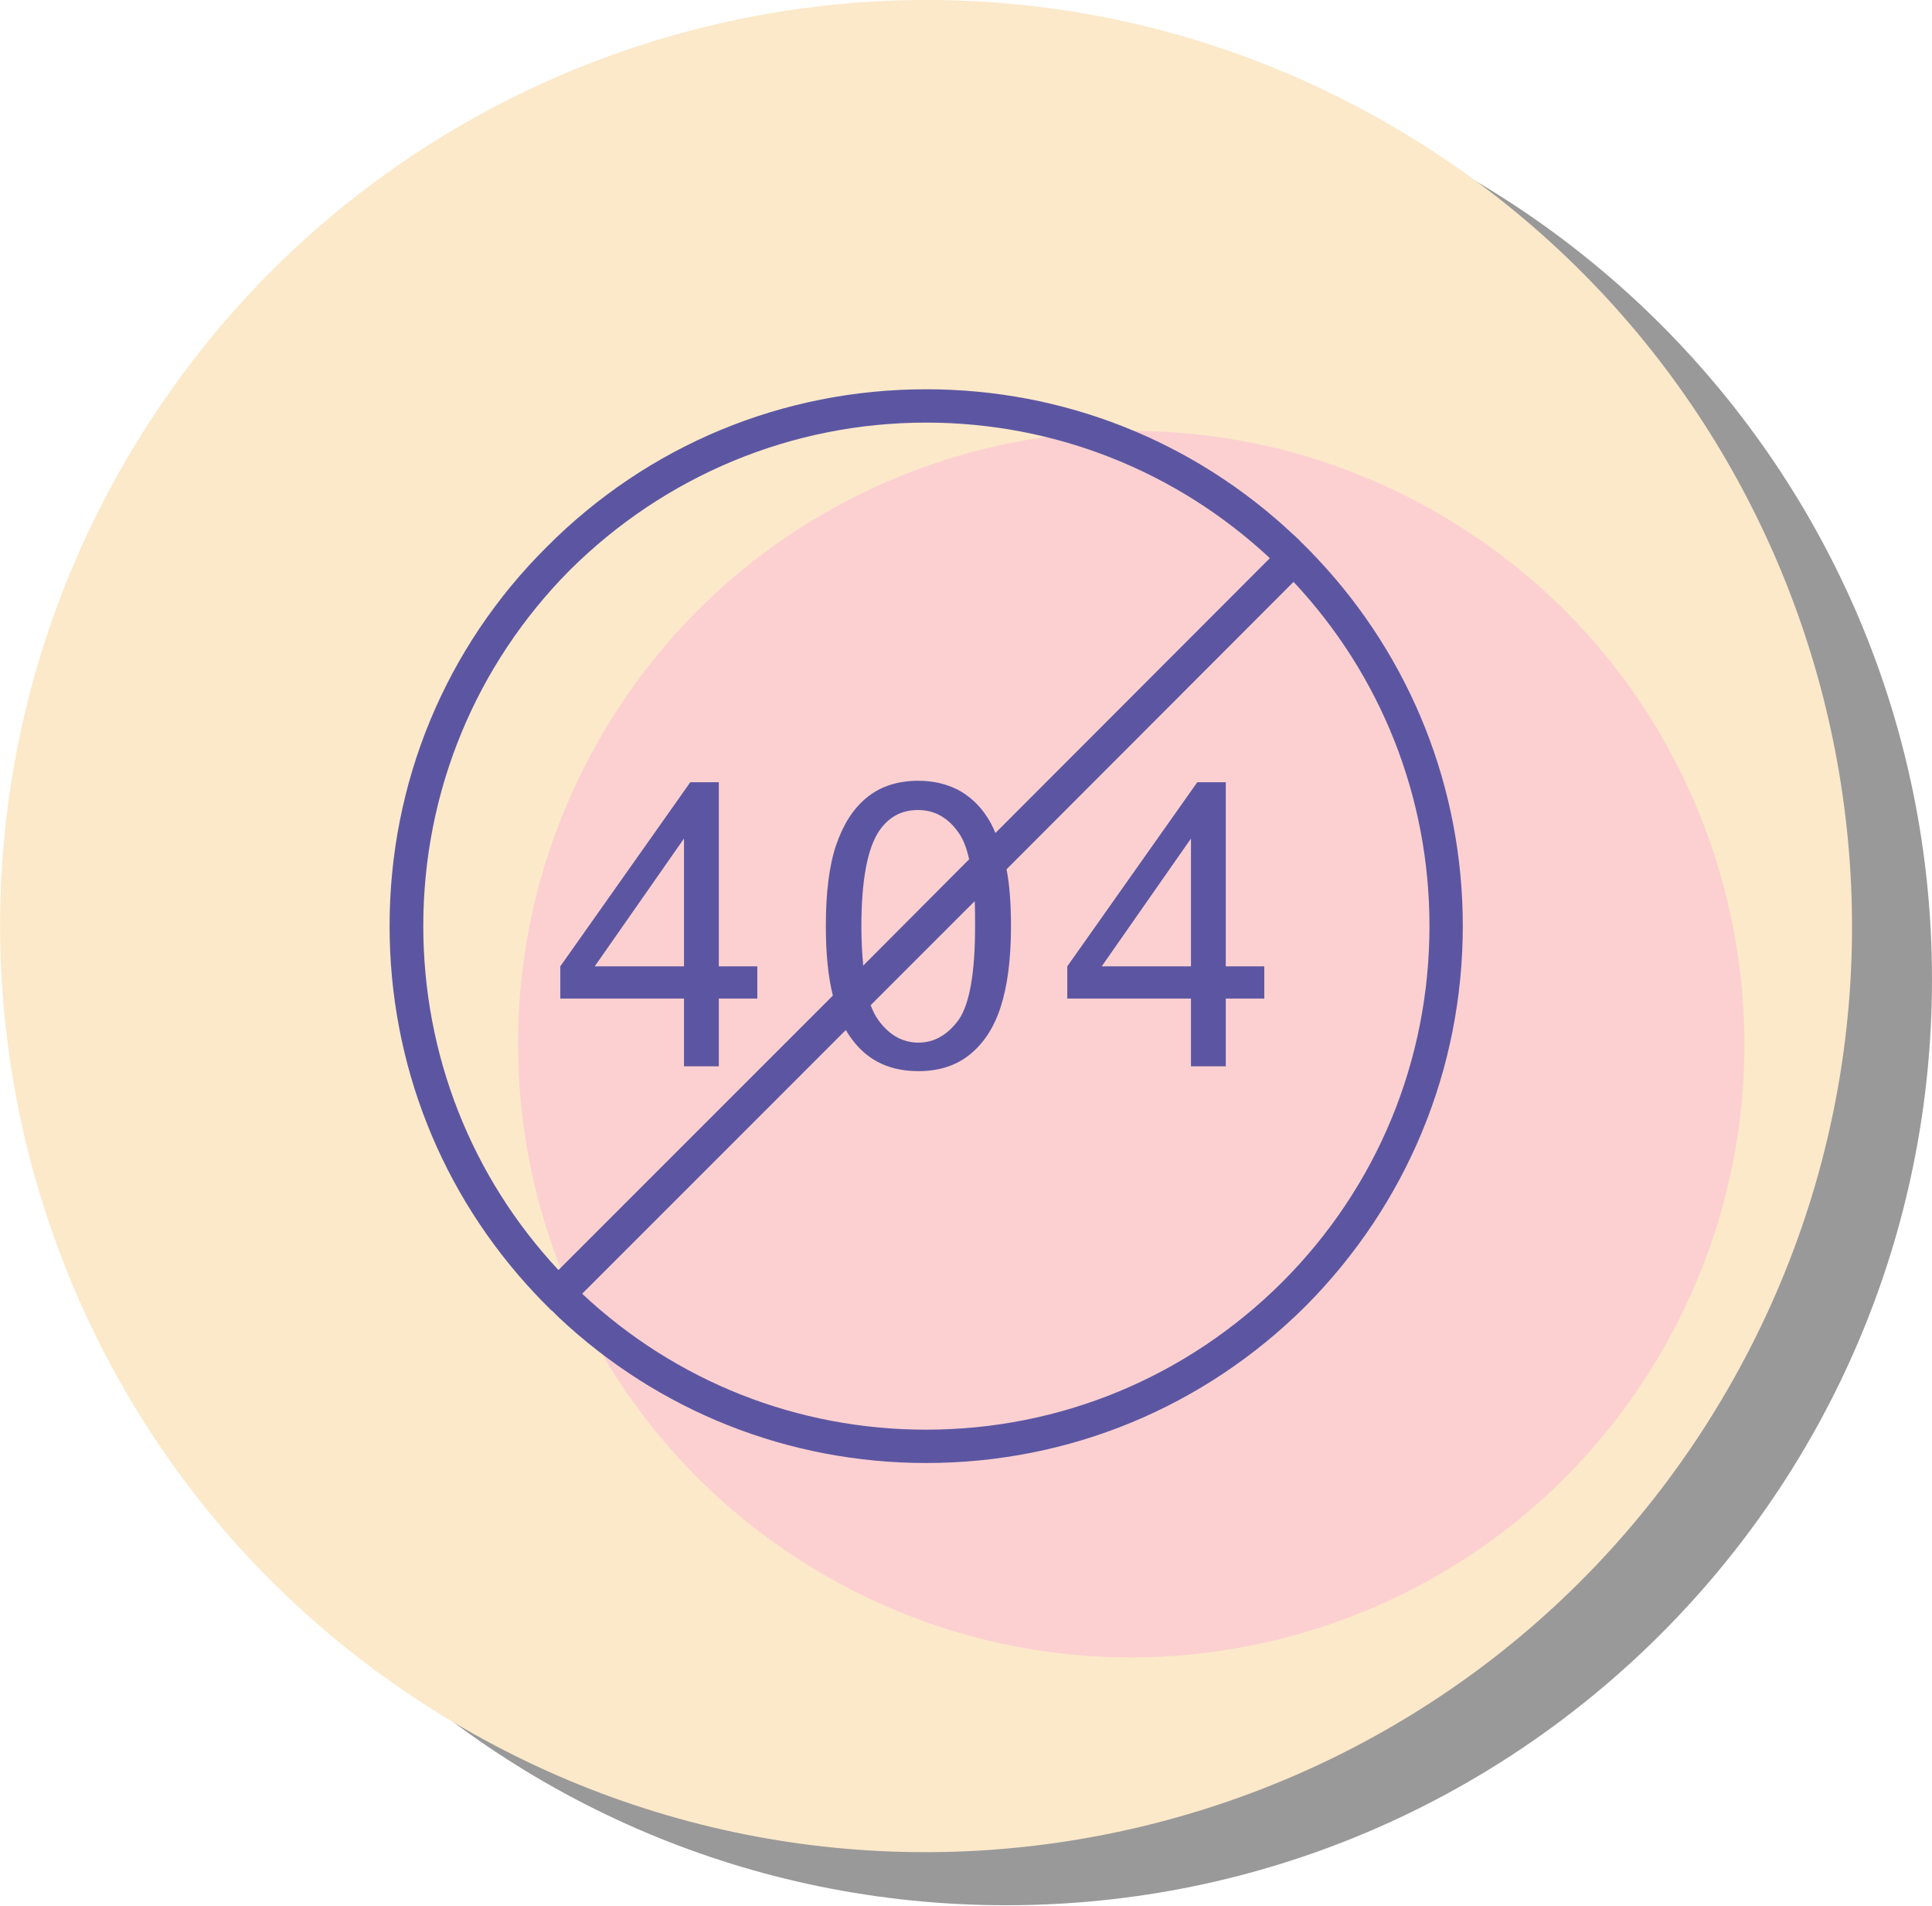
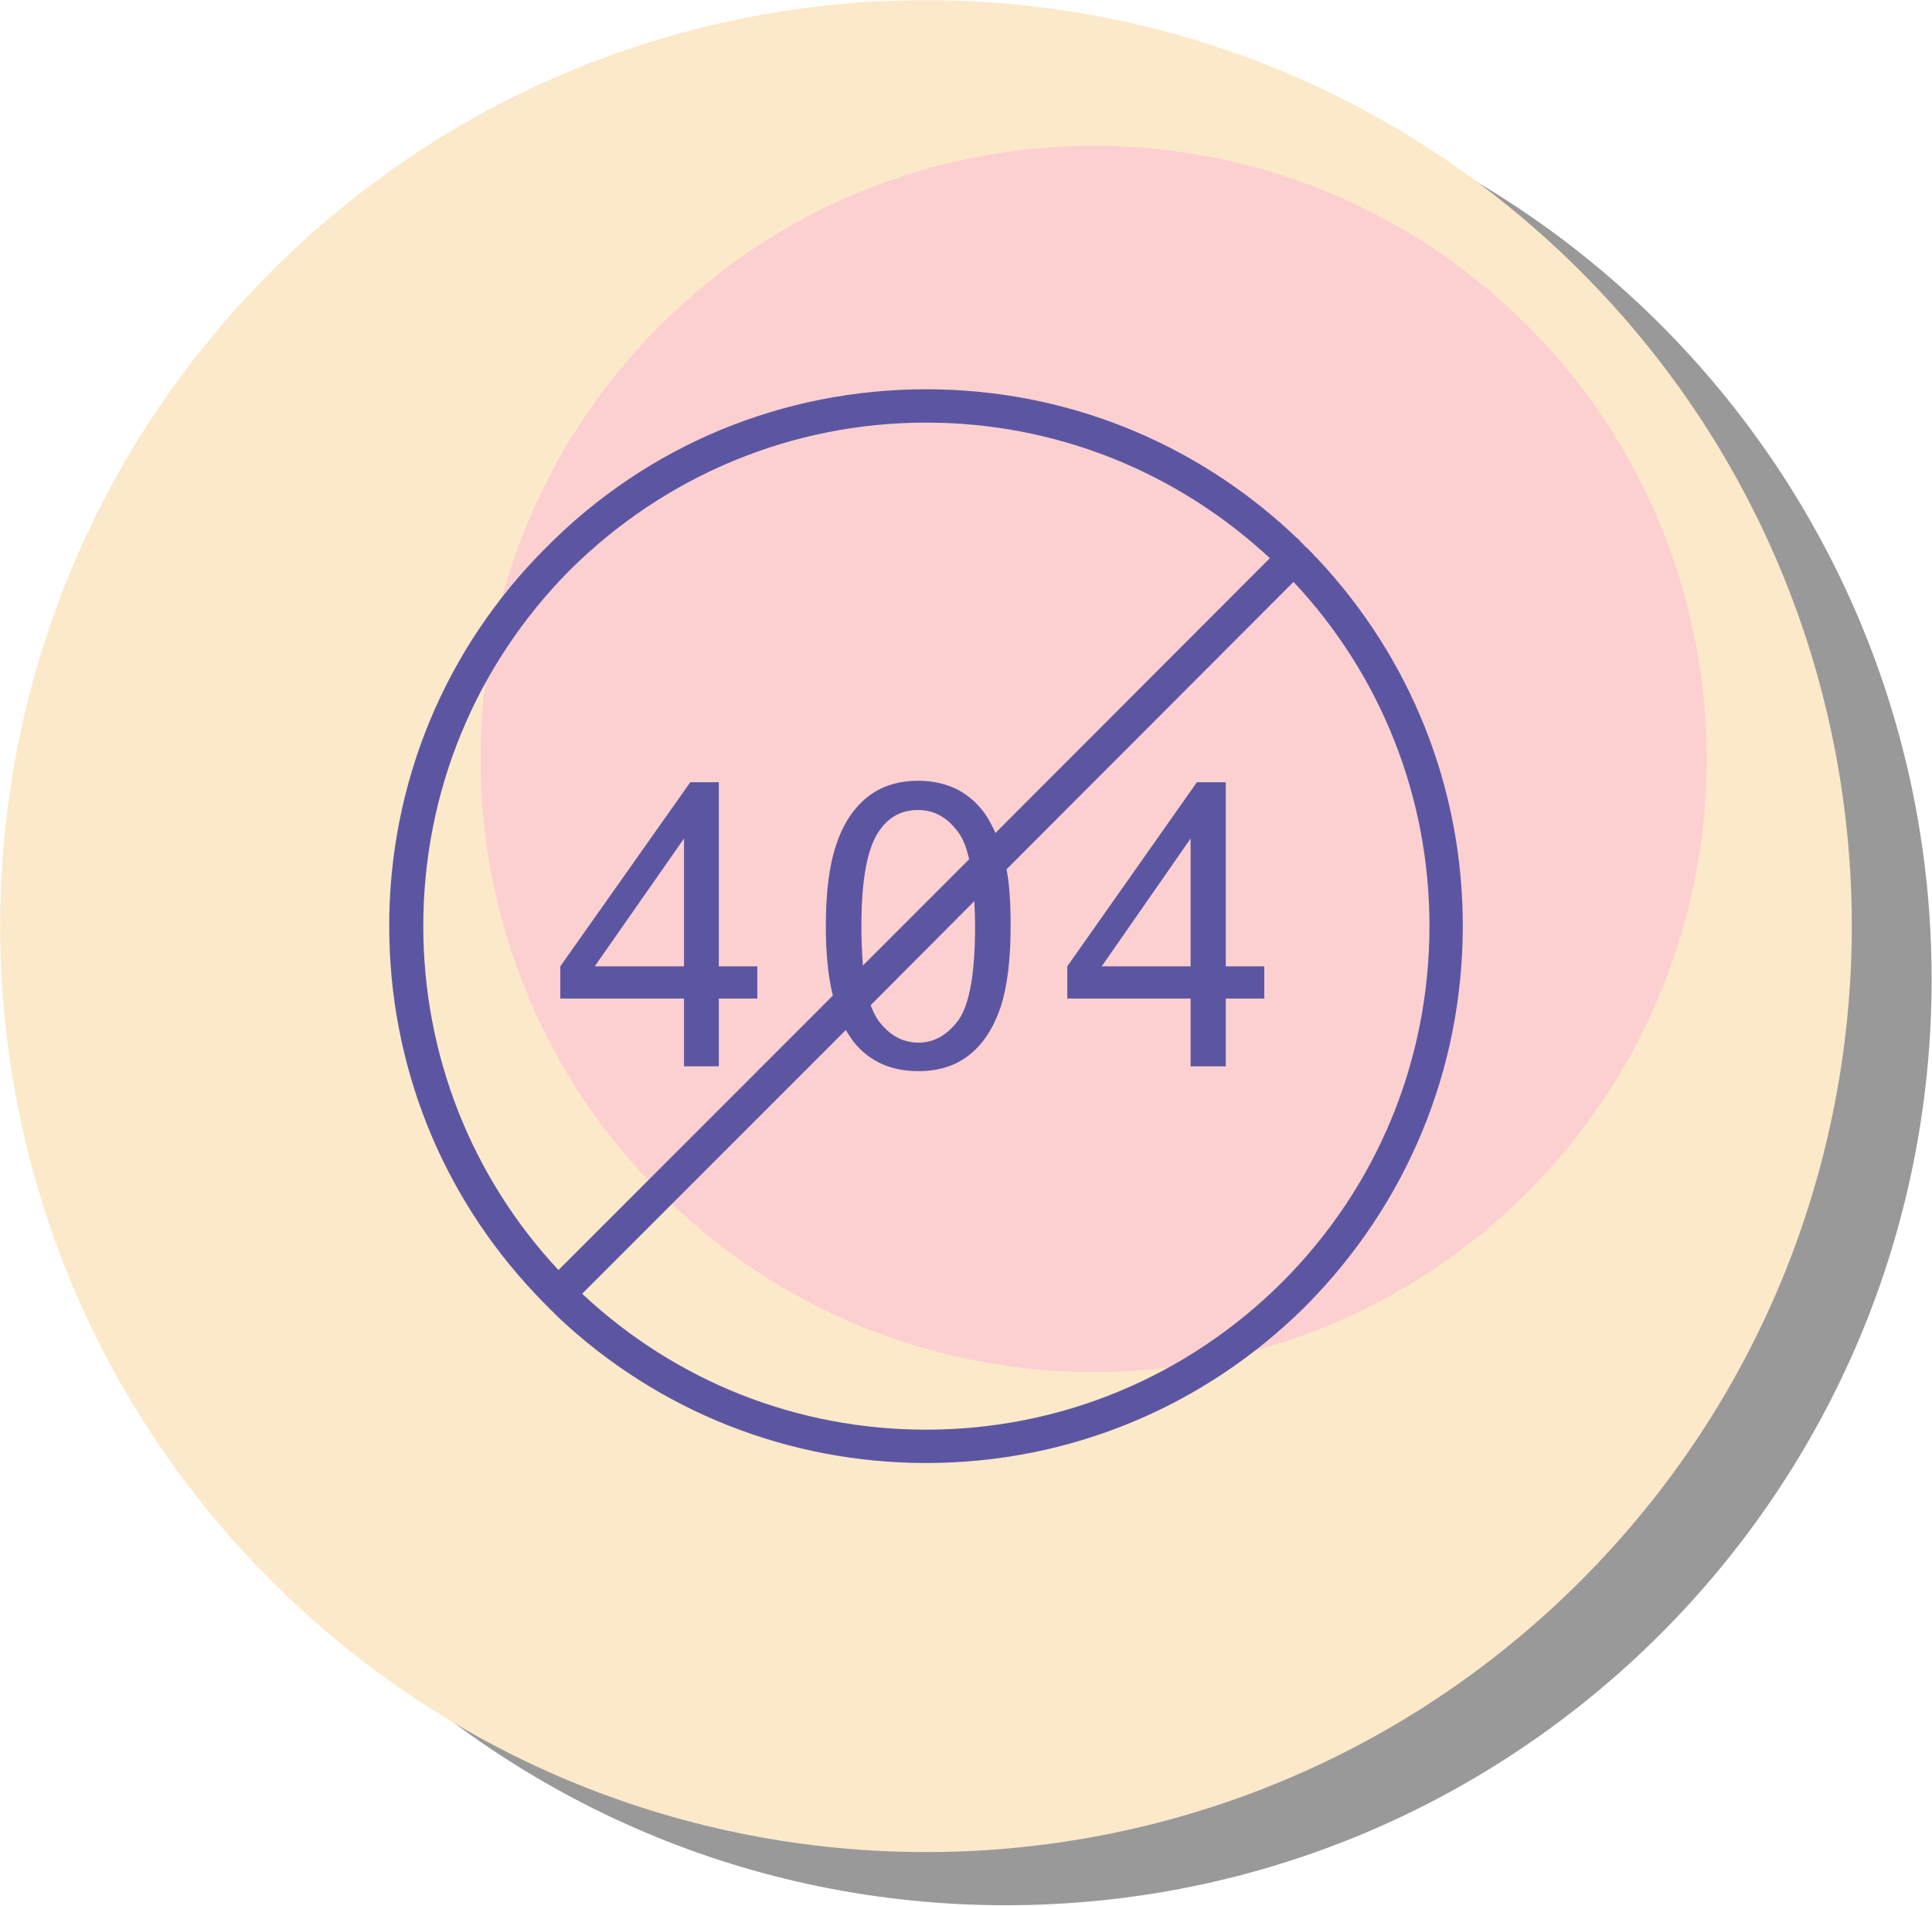
- <svg xmlns="http://www.w3.org/2000/svg" xml:space="preserve" width="100%" height="100%" version="1.1" style="shape-rendering:geometricPrecision; text-rendering:geometricPrecision; image-rendering:optimizeQuality; fill-rule:evenodd; clip-rule:evenodd" viewBox="0 0 5217 5144">
+ <svg xmlns="http://www.w3.org/2000/svg" xml:space="preserve" width="100%" height="100%" version="1.1" style="shape-rendering:geometricPrecision; text-rendering:geometricPrecision; image-rendering:optimizeQuality; fill-rule:evenodd; clip-rule:evenodd" viewBox="0 0 5217 5145">
  <defs>
    <style type="text/css">
   
    .fil4 {fill:none}
    .fil3 {fill:#5C56A2}
    .fil0 {fill:#999999}
    .fil2 {fill:#FCD0D1}
    .fil1 {fill:#FCE9CA}
   
  </style>
  </defs>
  <g id="Layer_x0020_1">
-     <g id="_1686852394864">
+     <g id="_1686863707488">
      <g>
-         <circle class="fil0" cx="2717" cy="2644" r="2500" />
-         <circle class="fil1" transform="matrix(0.0615153 -0.106548 0.106548 0.0615152 2500.68 2500.32)" r="20320" />
-         <circle class="fil2" transform="matrix(0.0407367 -0.070558 0.0705579 0.0407366 3054.7 2819.17)" r="20320" />
-         <path class="fil3" d="M1445 3493c10,11 21,22 32,33l0 0c4,4 9,9 13,13l1 0 12 12 0 0 6 6 0 0c269,253 620,393 992,393 387,0 751,-151 1025,-424 273,-275 424,-639 424,-1026 0,-372 -140,-723 -393,-992l0 0 -5 -5 0 0 0 -1 0 0 -1 0 0 -1 -1 0 -10 -11 0 0 -1 -1 0 0 0 0 -1 -1 0 0 -1 0 0 -1 -9 -9 0 0 -1 -1 0 0 -1 -1 0 0 0 0 -1 -1 0 0 0 0 -10 -10 -1 0 0 -1 -1 0 0 -1 0 0 -1 -1 0 0 -1 -1c-3,-3 -6,-6 -9,-9l-1 0 0 -1 -1 0 0 0 0 -1 -1 0 0 -1 -6 -5 0 0c-270,-254 -621,-393 -992,-393 -387,0 -751,151 -1024,425 -275,273 -425,638 -425,1024 0,372 139,723 393,993l0 0zm402 -614l0 -183 -334 0 0 -87 351 -497 77 0 0 497 104 0 0 87 -104 0 0 183 -94 0zm0 -270l0 -345 -241 345 241 0zm383 -108c0,-91 9,-164 28,-220 19,-55 46,-98 83,-128 37,-30 83,-45 139,-45 41,0 77,9 108,25 31,17 57,41 77,72 9,13 16,28 23,44l741 -742c-252,-235 -581,-366 -928,-366 -363,0 -705,143 -962,398 -255,257 -396,599 -396,961 0,348 130,677 365,929l741 -741c-13,-52 -19,-115 -19,-187zm488 -154c8,41 12,92 12,154 0,90 -10,163 -28,218 -18,56 -46,98 -83,128 -37,30 -83,45 -139,45 -74,0 -132,-26 -174,-79 -8,-10 -15,-20 -22,-32l-712 712c253,237 581,367 929,367 362,0 704,-142 961,-398 257,-257 398,-599 398,-962 0,-347 -130,-676 -367,-929l-775 776zm-392 154c0,39 2,74 5,106l286 -287c-7,-31 -16,-54 -28,-71 -29,-42 -66,-62 -110,-62 -44,0 -78,18 -104,55 -32,46 -49,133 -49,259zm25 213c6,15 12,28 20,39 29,41 66,62 109,62 43,0 79,-21 109,-62 29,-42 44,-126 44,-252 0,-24 0,-47 -1,-68l-281 281zm865 165l0 -183 -334 0 0 -87 351 -497 77 0 0 497 104 0 0 87 -104 0 0 183 -94 0zm0 -270l0 -345 -241 345 241 0z" />
+         <circle class="fil0" cx="2716" cy="2644" r="2500" />
+         <g>
+           <circle class="fil1" transform="matrix(0.0869958 0.0869958 0.0869957 -0.0869957 2500.47 2500.46)" r="20320" />
+           <circle class="fil2" transform="matrix(0.0576104 0.0576104 0.0576103 -0.0576103 2953.09 2049.08)" r="20320" />
+         </g>
+         <path class="fil3" d="M1445 3493c10,11 21,22 32,33l0 0c4,4 8,9 13,13l0 0 12 12 0 0 6 6 0 0c269,253 621,393 993,393 386,0 751,-151 1025,-424 273,-275 424,-639 424,-1026 0,-372 -140,-723 -393,-992l0 0 -5 -5 0 0 -1 -1 0 0 0 0 -1 -1 0 0 -10 -11 -1 0 0 -1 0 0 0 0 -1 -1 0 0 -1 0 0 -1 -9 -9 -1 0 0 -1 -1 0 0 -1 0 0 -1 0 0 -1 -1 0 0 0 -9 -10 -1 0 0 -1 -1 0 0 -1 0 0 -1 -1 -1 0 0 -1c-3,-3 -6,-6 -9,-9l-1 0 -1 -1 0 0 0 0 -1 -1 0 0 -1 -1 -5 -5 0 0c-271,-254 -621,-393 -992,-393 -387,0 -752,151 -1024,425 -275,273 -426,638 -426,1024 0,372 139,723 394,993l0 0zm402 -614l0 -183 -334 0 0 -87 351 -497 77 0 0 497 104 0 0 87 -104 0 0 183 -94 0zm0 -270l0 -345 -241 345 241 0zm383 -108c0,-91 9,-164 28,-220 18,-55 46,-98 83,-128 37,-30 83,-45 139,-45 41,0 77,9 108,25 31,17 57,41 77,72 8,13 16,28 23,44l741 -742c-253,-235 -581,-366 -928,-366 -363,0 -705,143 -962,398 -255,257 -396,599 -396,961 0,348 130,677 365,929l741 -741c-13,-52 -19,-115 -19,-187zm488 -154c8,41 11,92 11,154 0,90 -9,163 -27,218 -19,56 -46,98 -83,128 -37,30 -83,45 -139,45 -74,0 -132,-26 -175,-79 -7,-10 -14,-20 -21,-32l-712 712c253,237 581,367 929,367 362,0 704,-142 961,-398 257,-257 398,-599 398,-962 0,-347 -130,-676 -367,-929l-775 776zm-392 154c0,39 2,74 4,106l287 -287c-7,-31 -16,-54 -28,-71 -30,-42 -66,-62 -110,-62 -44,0 -78,18 -104,55 -33,46 -49,133 -49,259zm25 213c6,15 12,28 19,39 30,41 66,62 110,62 43,0 79,-21 109,-62 29,-42 44,-126 44,-252 0,-24 -1,-47 -2,-68l-280 281zm864 165l0 -183 -333 0 0 -87 350 -497 78 0 0 497 104 0 0 87 -104 0 0 183 -95 0zm0 -270l0 -345 -240 345 240 0z" />
      </g>
-       <rect class="fil4" width="5217" height="5144" />
+       <rect class="fil4" width="5217" height="5145" />
    </g>
  </g>
</svg>
